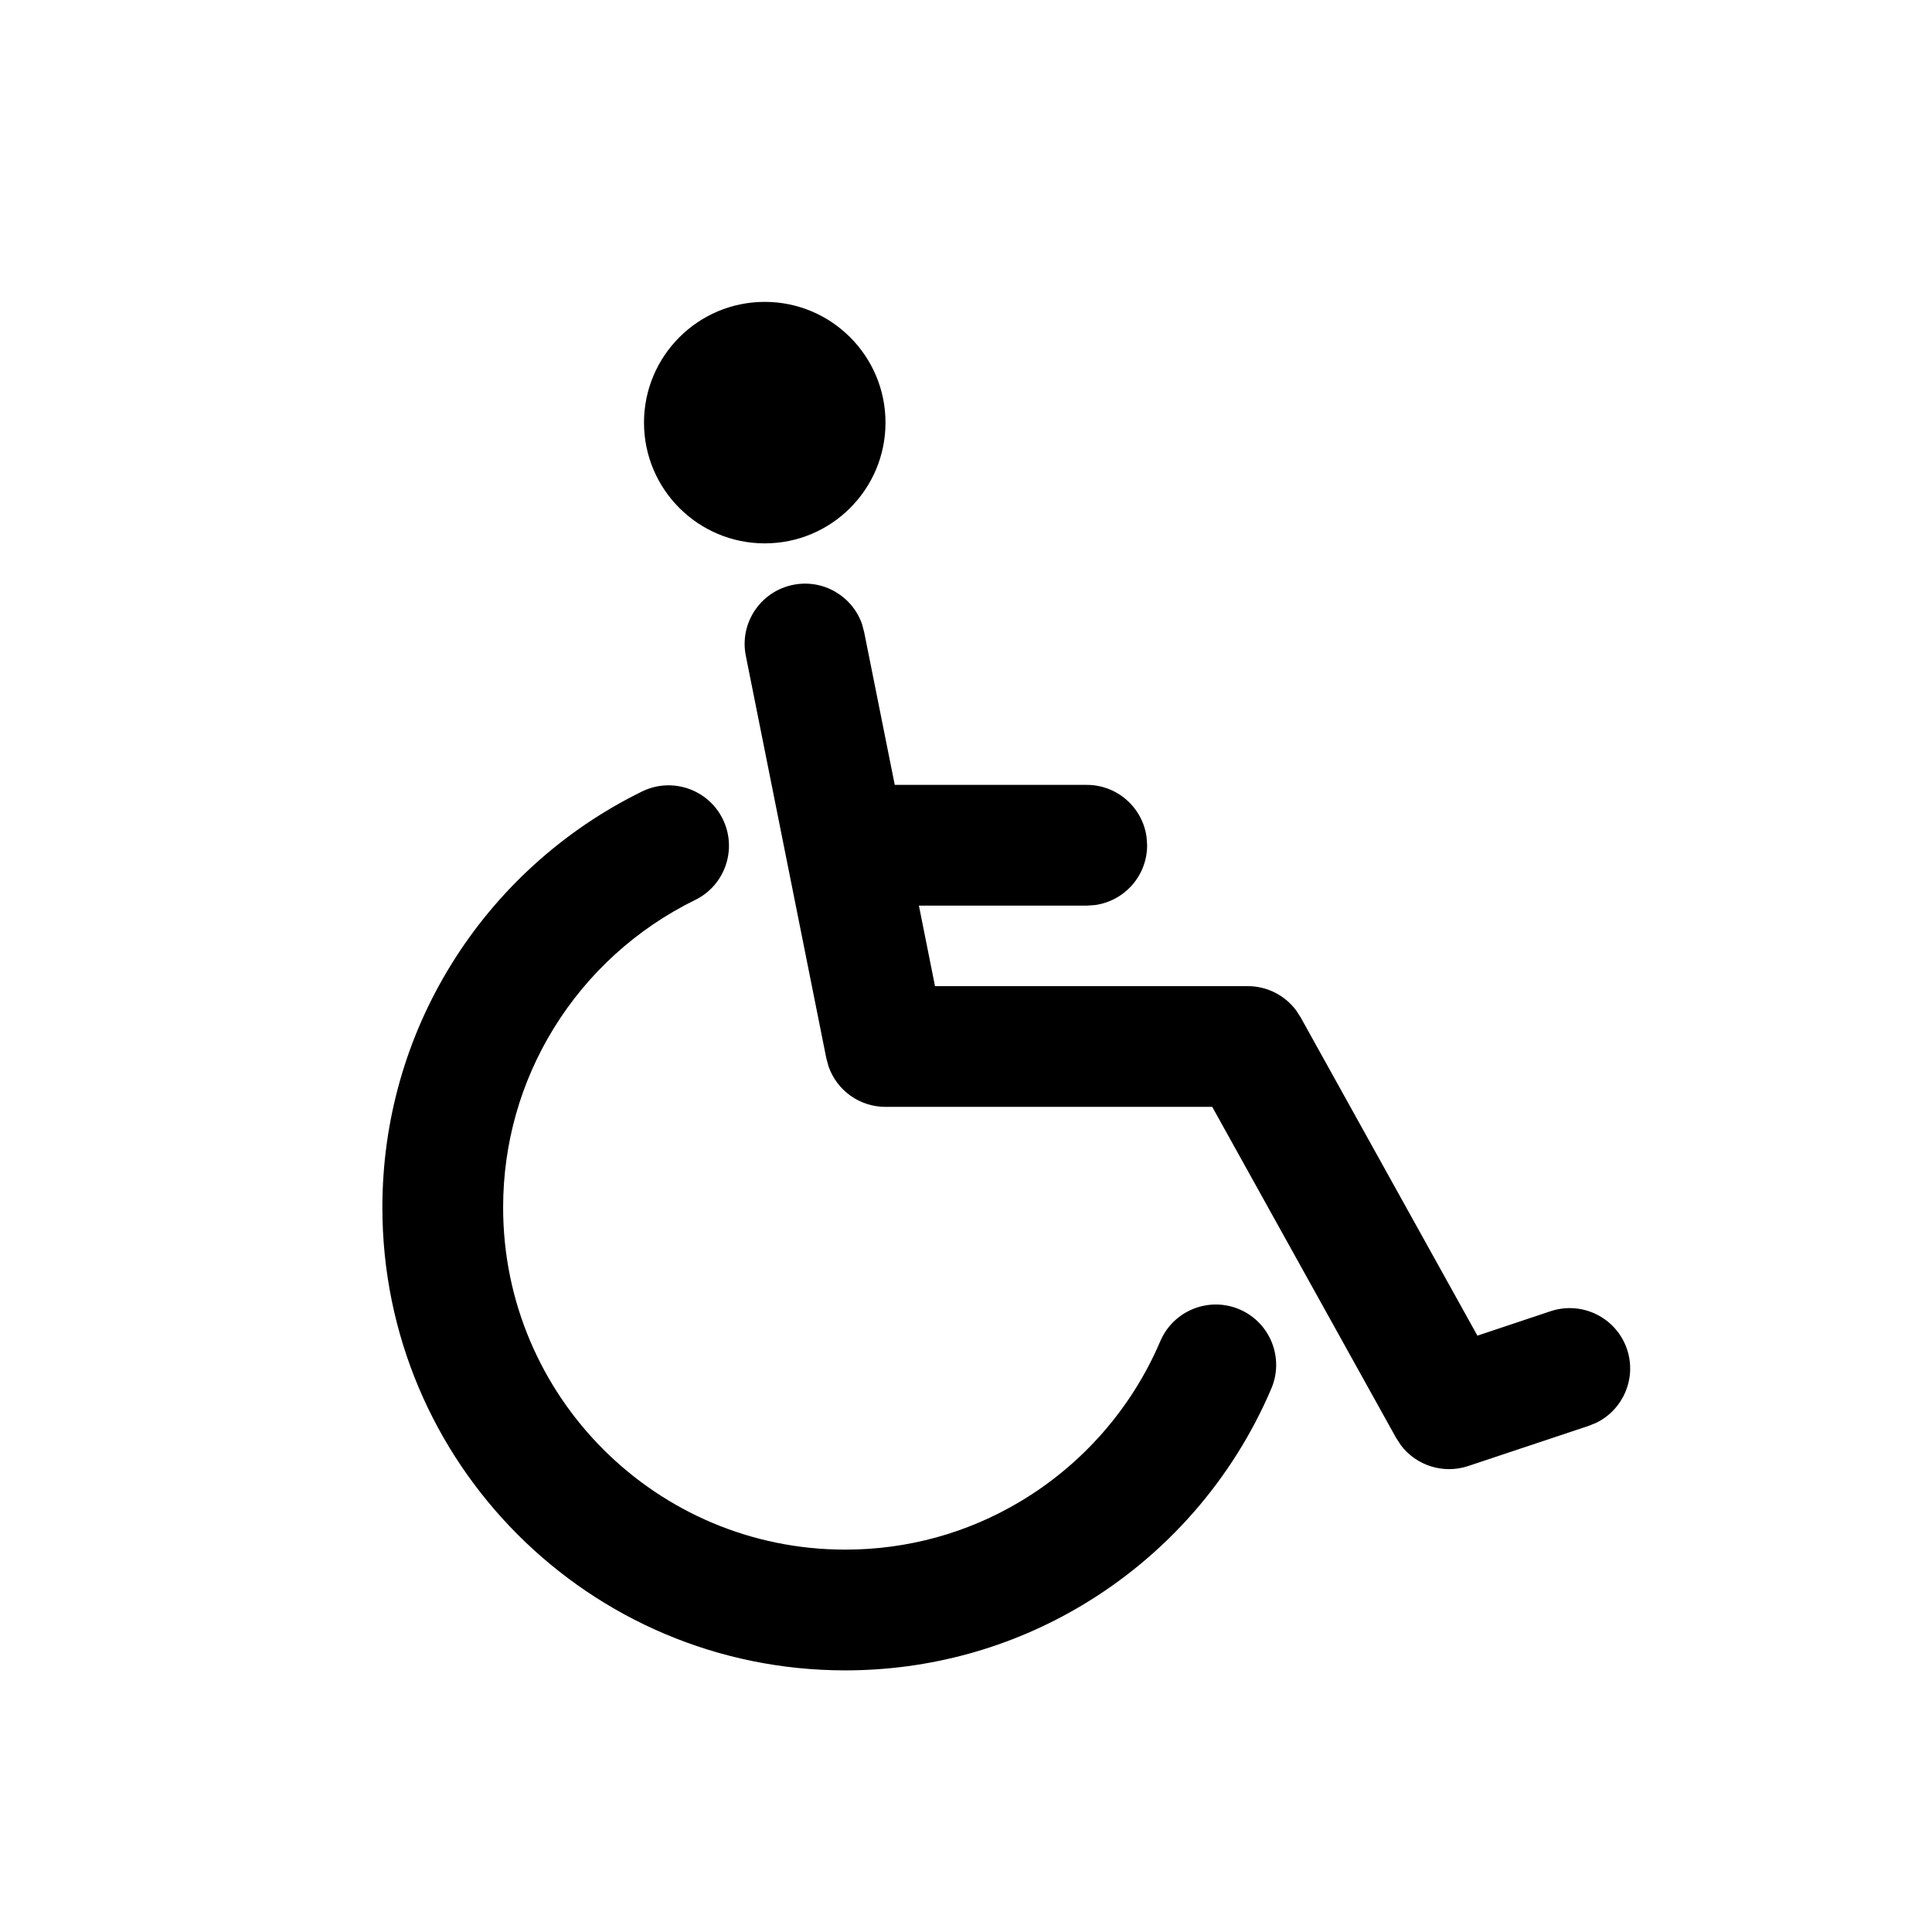
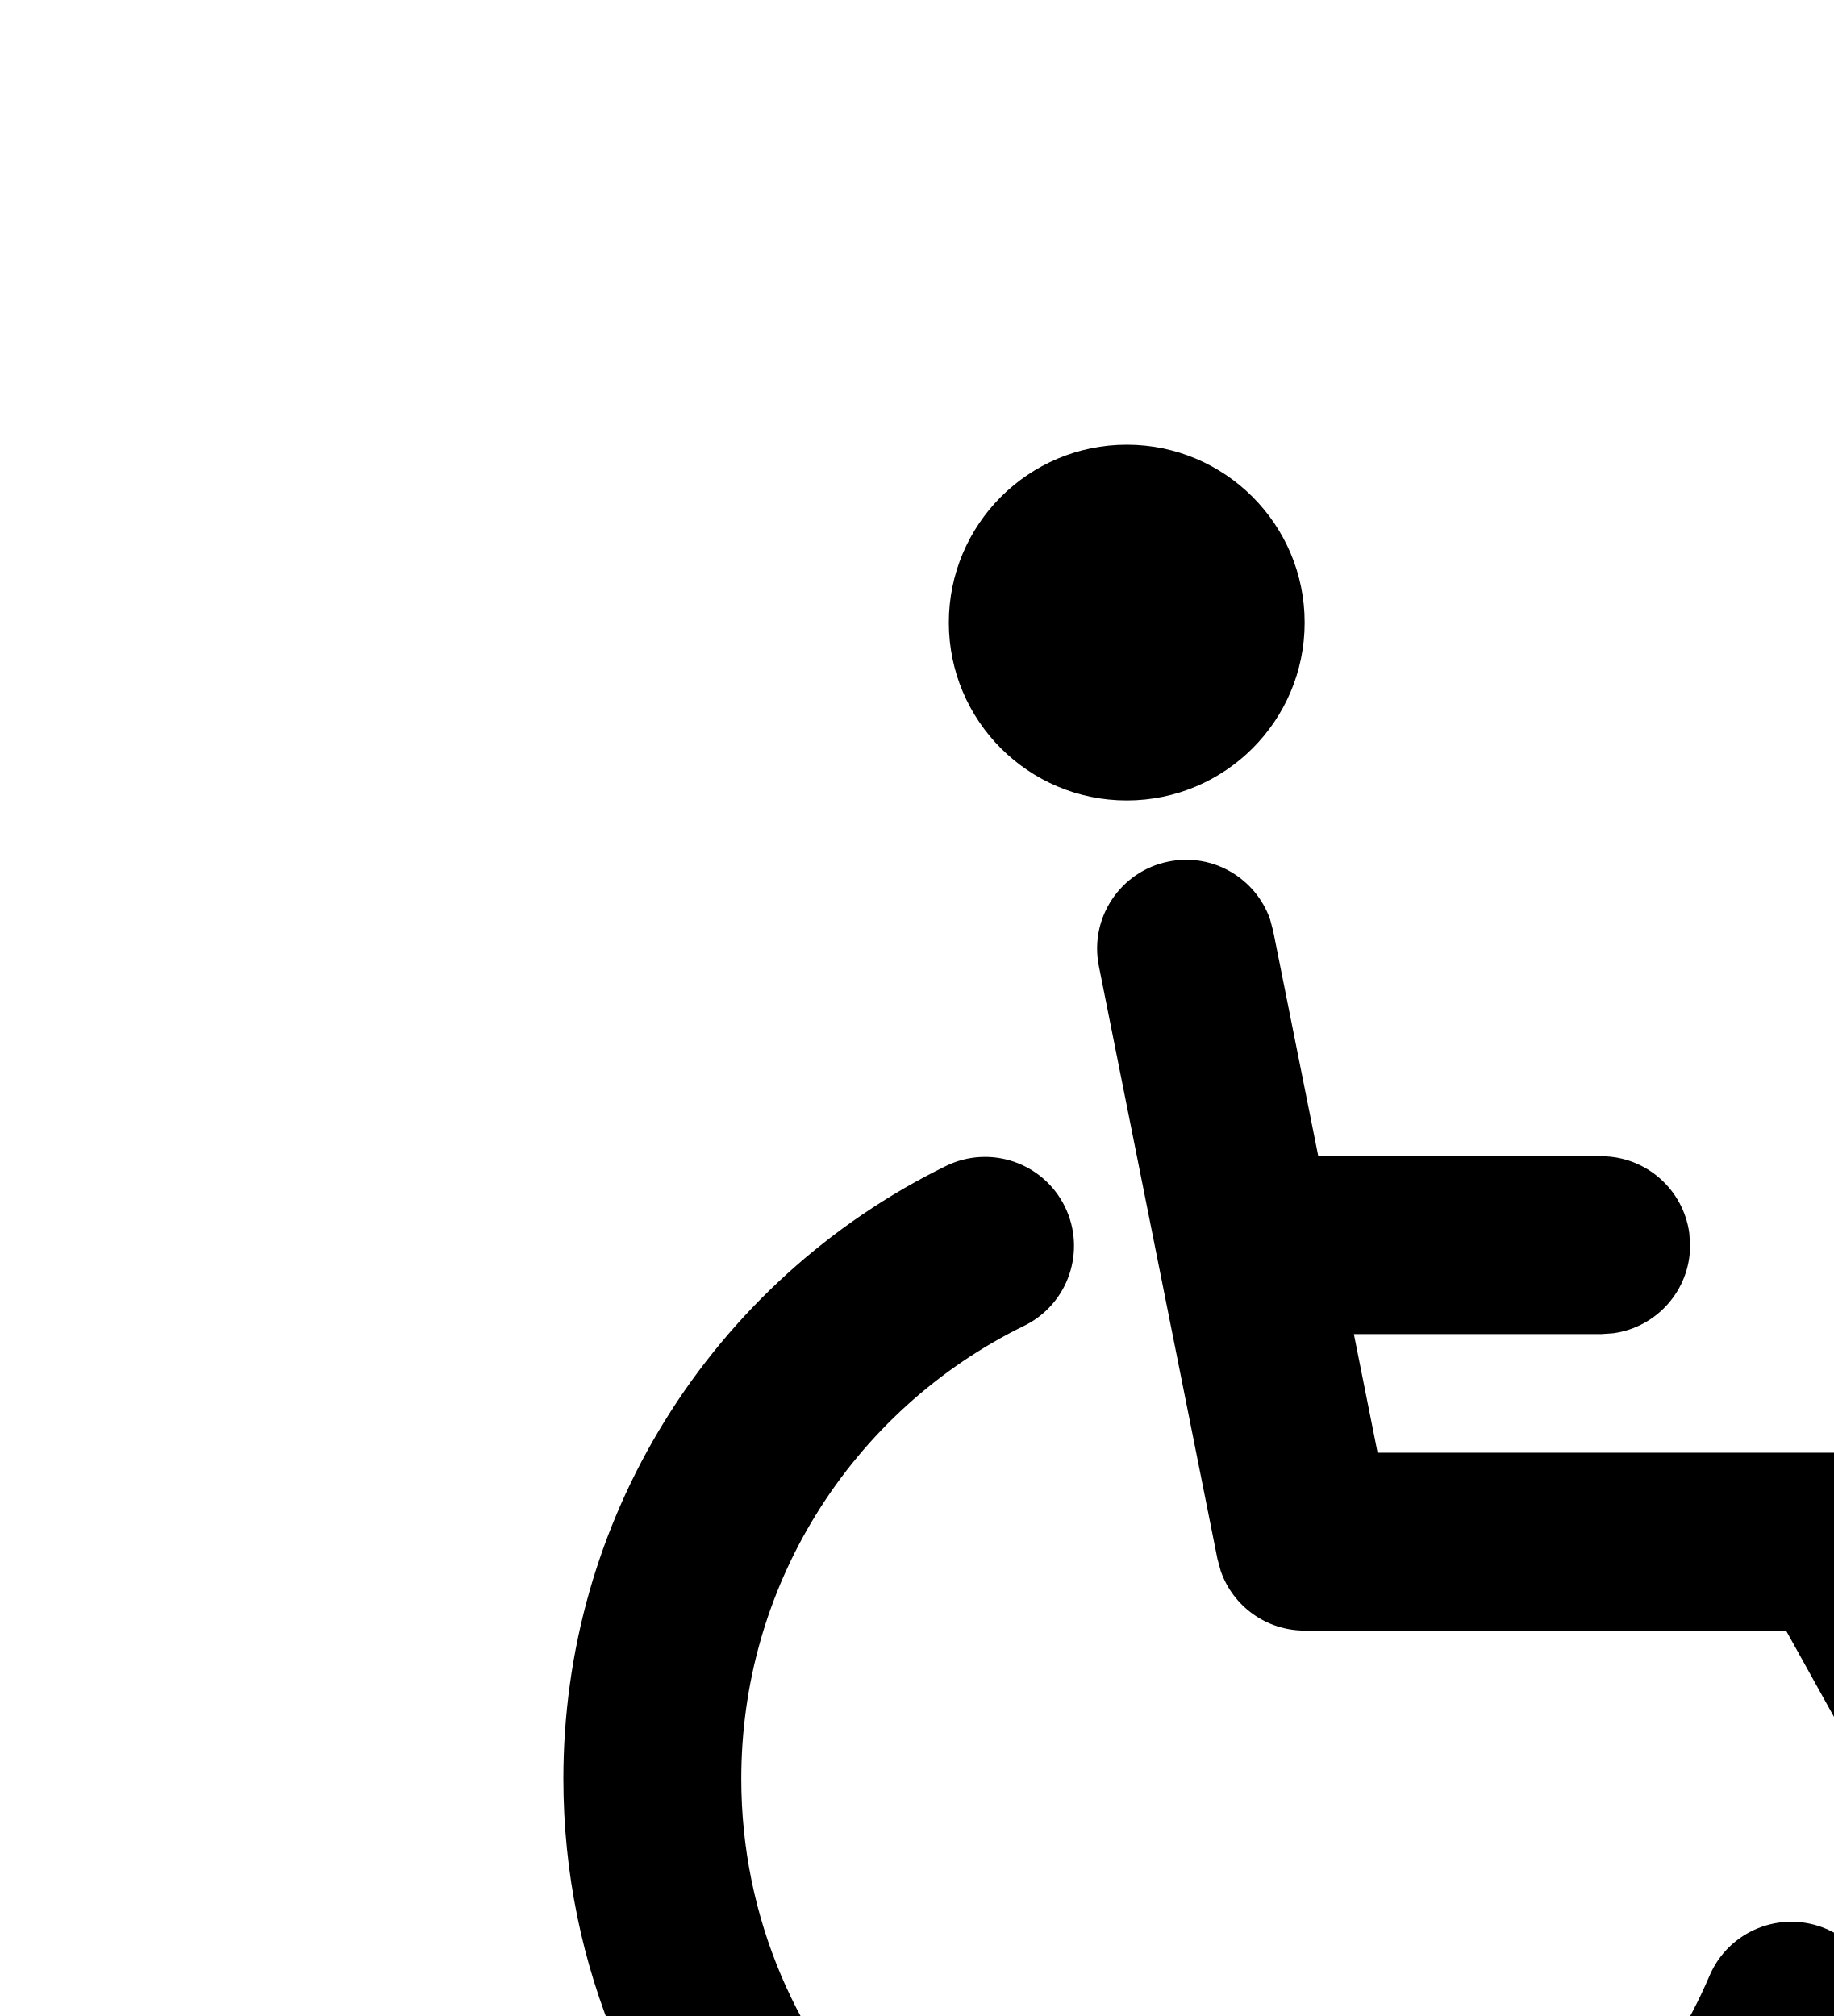
- <svg xmlns="http://www.w3.org/2000/svg" viewBox="0 0 24 24">
+ <svg>
  <style />
  <path d="M7.976,9.832 C8.348,9.65 8.797,9.804 8.979,10.176 C9.161,10.549 9.007,10.998 8.635,11.18 C7.913,11.533 7.302,12.087 6.88,12.772 C6.47,13.437 6.25,14.201 6.25,15 C6.25,17.347 8.153,19.25 10.5,19.25 C11.276,19.25 12.02,19.043 12.671,18.654 C13.447,18.192 14.059,17.493 14.413,16.662 C14.575,16.281 15.015,16.103 15.397,16.265 C15.778,16.428 15.955,16.868 15.793,17.249 C15.315,18.373 14.487,19.319 13.439,19.943 C12.557,20.469 11.548,20.75 10.5,20.75 C7.324,20.75 4.75,18.176 4.75,15 C4.75,13.921 5.048,12.884 5.603,11.985 C6.174,11.059 6.998,10.311 7.976,9.832 Z M9.853,7.265 C10.225,7.19 10.588,7.405 10.709,7.754 L10.735,7.853 L11.115,9.75 L13.5,9.75 C13.88,9.75 14.193,10.032 14.243,10.398 L14.25,10.5 C14.25,10.88 13.968,11.193 13.602,11.243 L13.5,11.25 L11.415,11.25 L11.615,12.25 L15.5,12.25 C15.738,12.25 15.96,12.363 16.101,12.551 L16.156,12.636 L18.353,16.592 L19.263,16.288 C19.656,16.158 20.081,16.37 20.212,16.763 C20.332,17.123 20.163,17.51 19.832,17.673 L19.737,17.712 L18.237,18.212 C17.929,18.314 17.594,18.206 17.403,17.954 L17.344,17.864 L15.059,13.75 L11,13.75 C10.678,13.75 10.397,13.546 10.293,13.249 L10.265,13.147 L9.265,8.147 C9.183,7.741 9.447,7.346 9.853,7.265 Z M9.5,3.75 C10.328,3.75 11,4.422 11,5.25 C11,6.078 10.328,6.75 9.5,6.75 C8.672,6.75 8,6.078 8,5.25 C8,4.422 8.672,3.75 9.5,3.75 Z" />
</svg>
